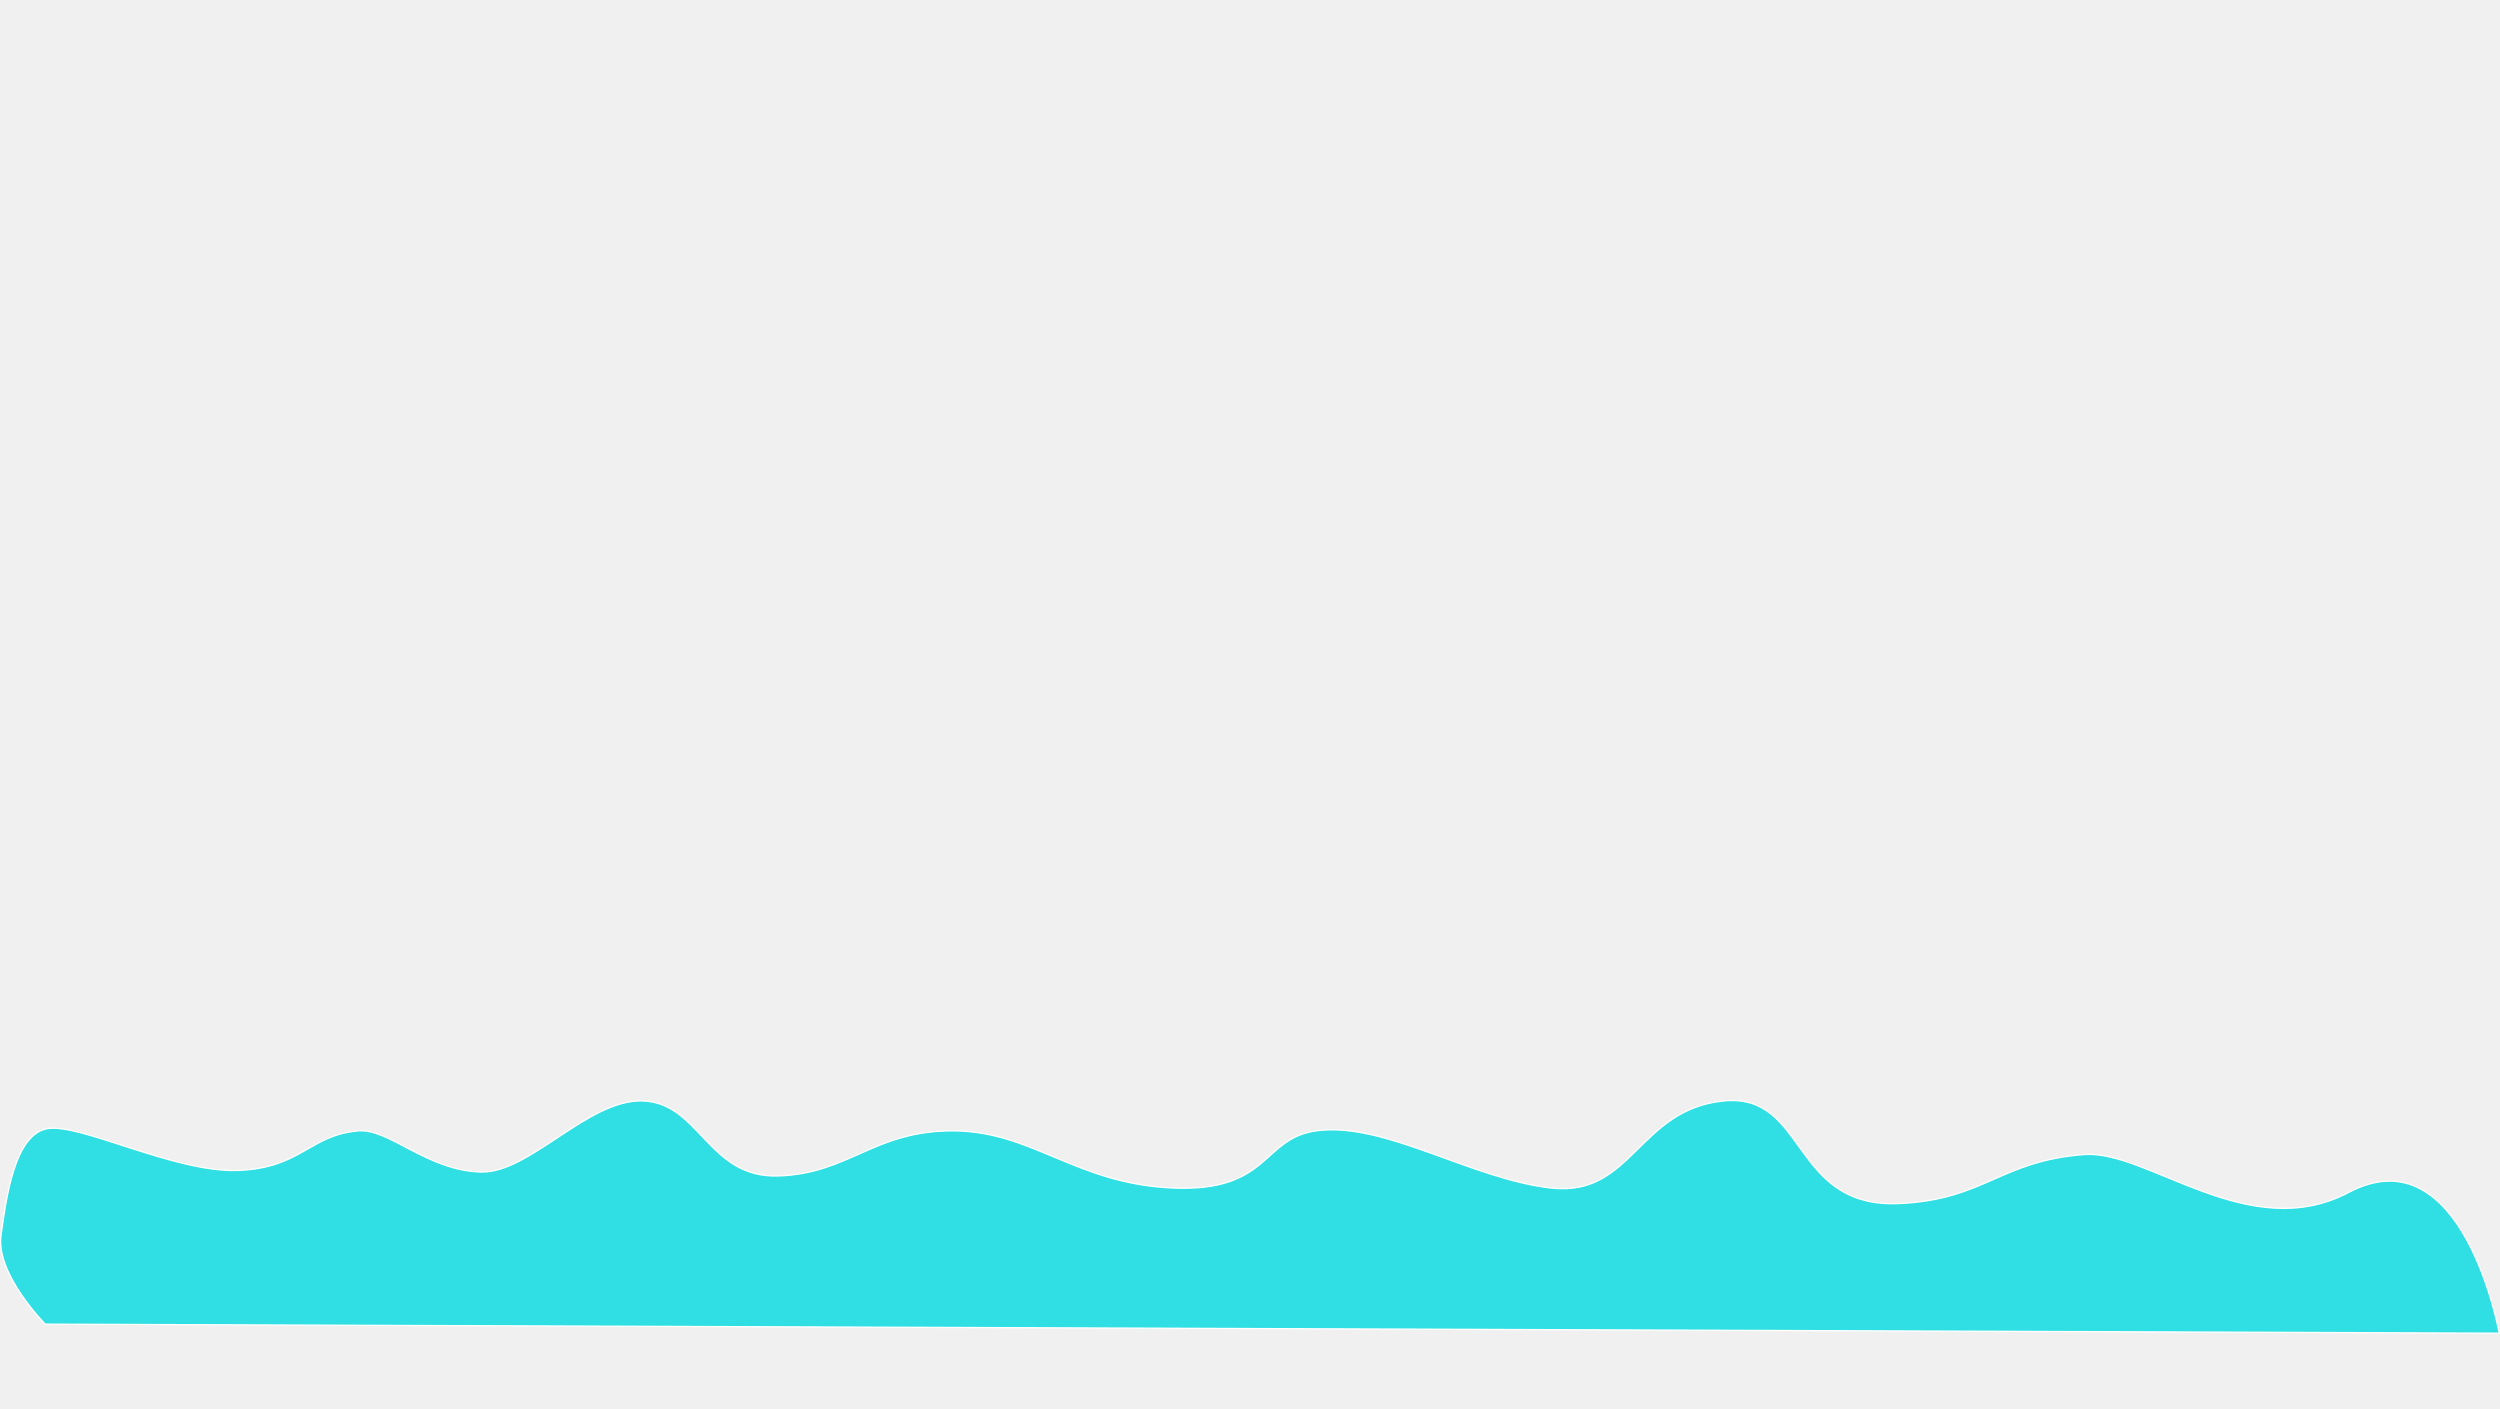
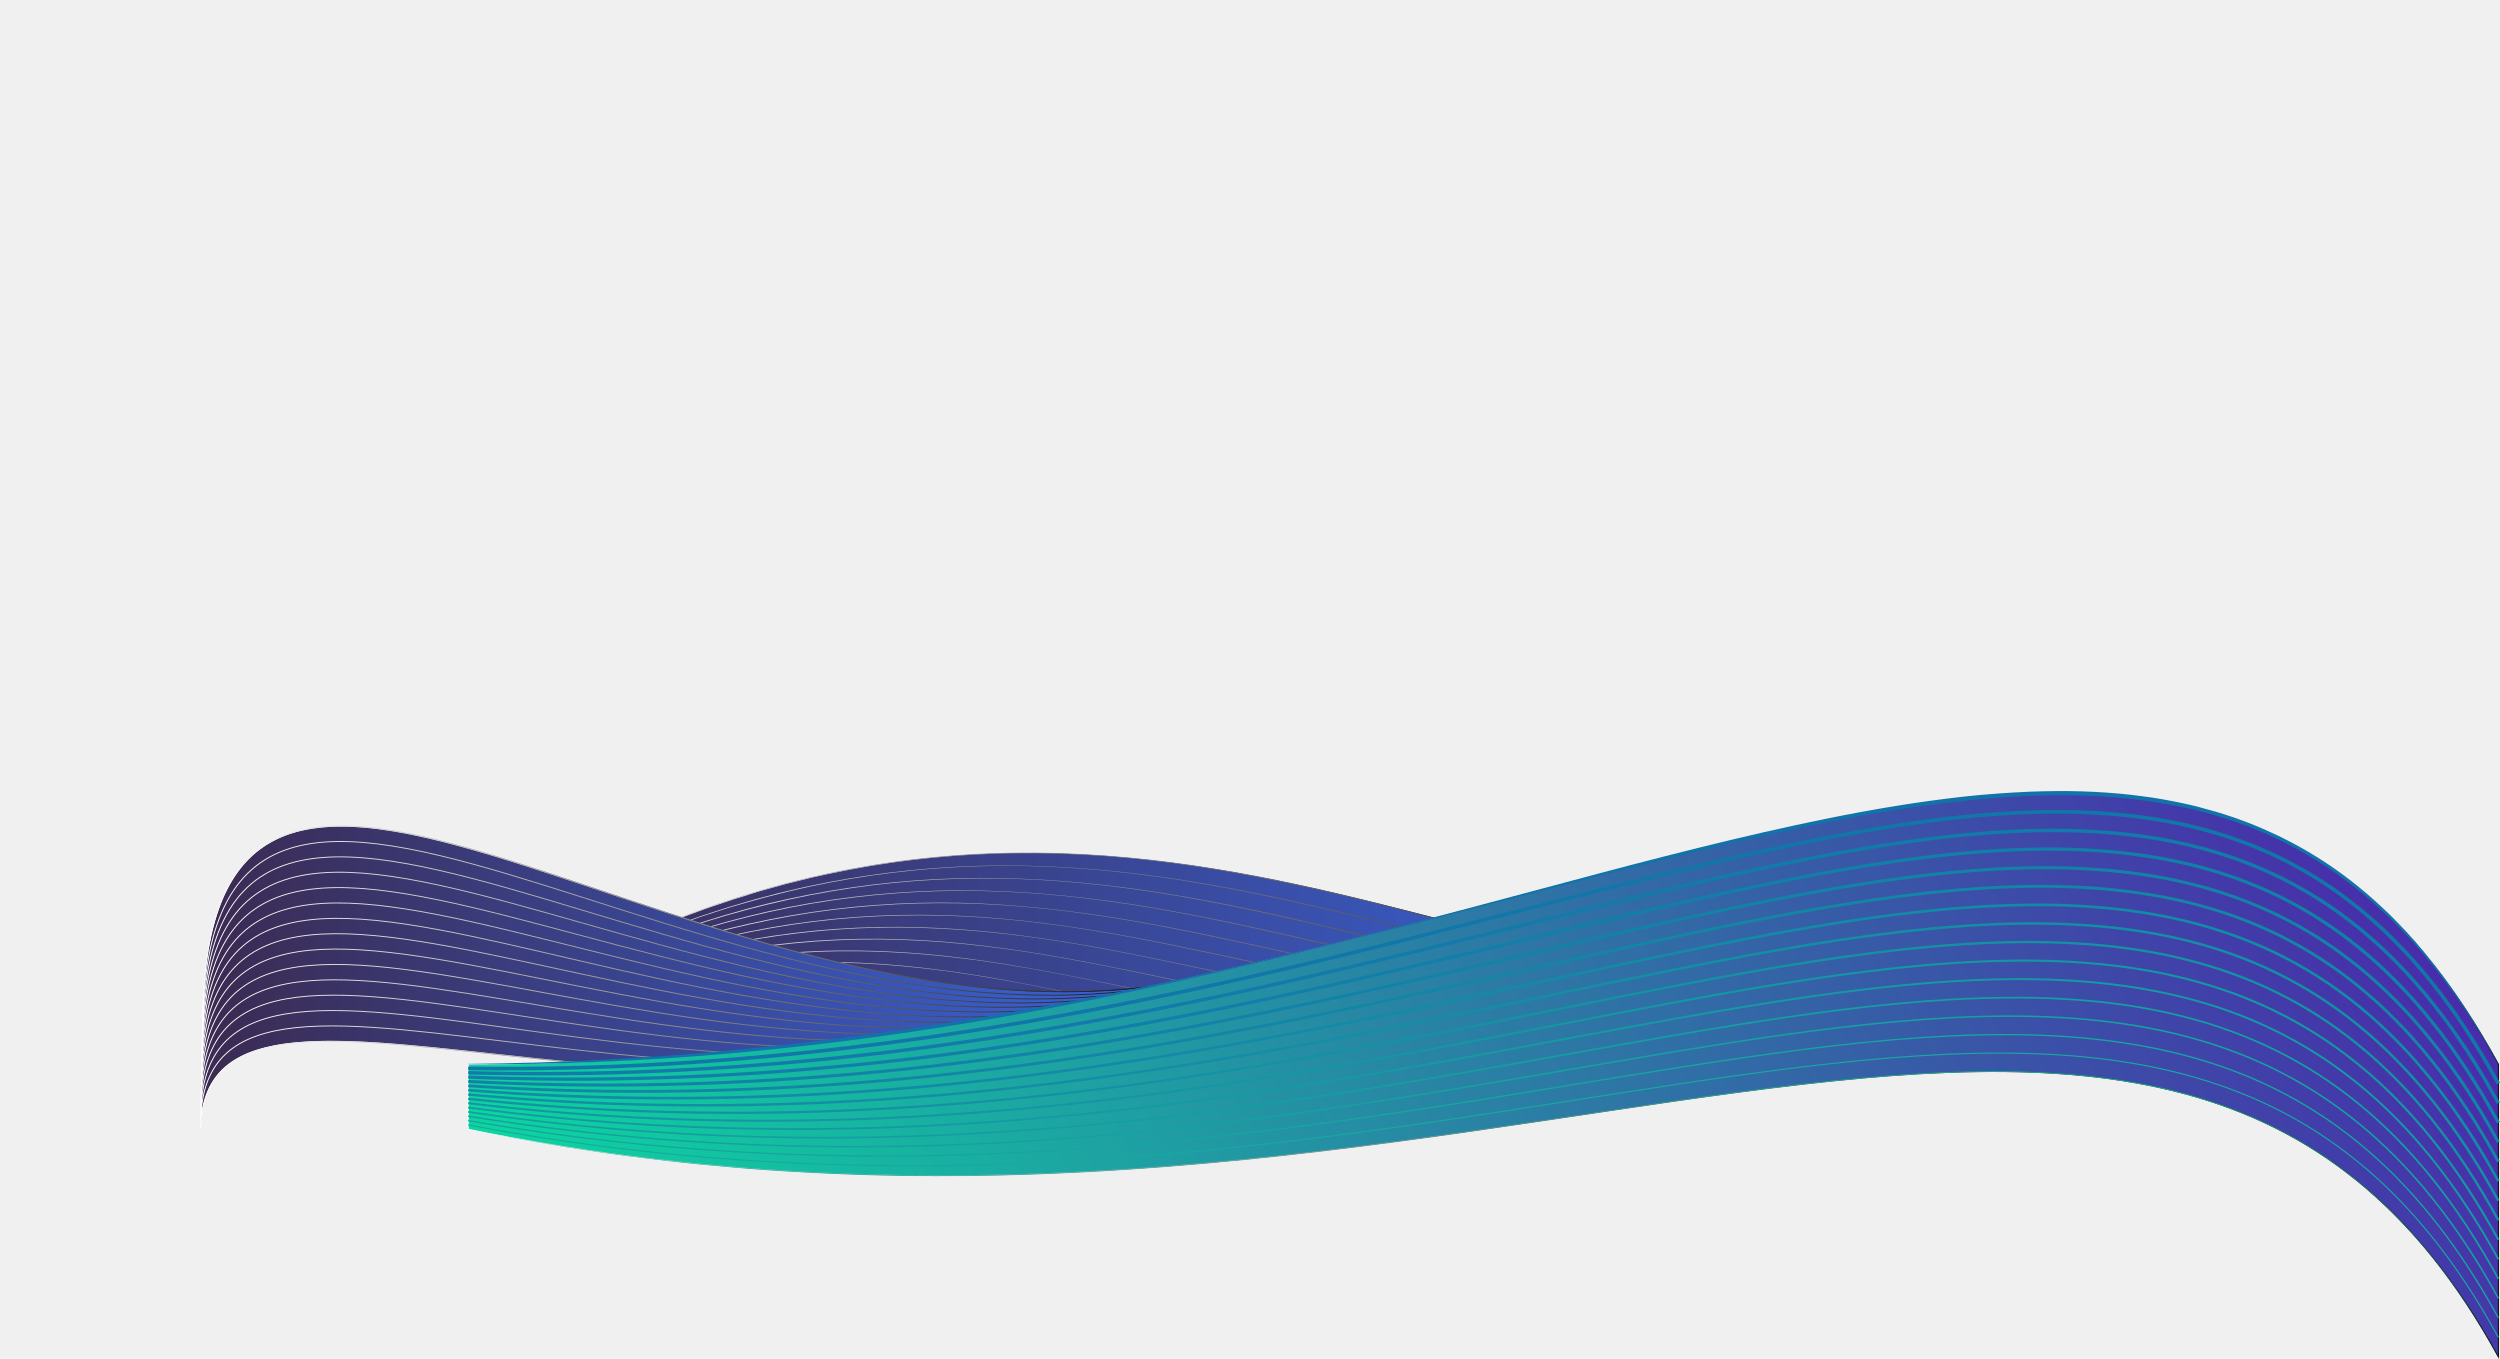
- <svg xmlns="http://www.w3.org/2000/svg" viewBox="0 0 1921.1 1082.52">
+ <svg xmlns="http://www.w3.org/2000/svg" xmlns:xlink="http://www.w3.org/1999/xlink" viewBox="0 0 2608.49 1417.81" preserveAspectRatio="none meet">
+   <defs>
+     <linearGradient id="未命名的渐变_2868" x1="531.49" y1="996.98" x2="1922.81" y2="996.98" gradientUnits="userSpaceOnUse">
+       <stop offset="0" stop-color="#3b2a51" />
+       <stop offset="1" stop-color="#376aea" />
+     </linearGradient>
+     <linearGradient id="未命名的渐变" x1="530.99" y1="996.98" x2="1923.31" y2="996.98" gradientUnits="userSpaceOnUse">
+       <stop offset="0" stop-color="#fff" />
+       <stop offset="1" />
+     </linearGradient>
+     <linearGradient id="未命名的渐变_2868-2" x1="531.49" y1="966.92" x2="1922.81" y2="966.92" xlink:href="#未命名的渐变_2868" />
+     <linearGradient id="未命名的渐变-2" x1="531.46" y1="966.9" x2="1922.83" y2="966.9" xlink:href="#未命名的渐变" />
+     <linearGradient id="未命名的渐变_2868-3" x1="531.49" y1="975.01" x2="1922.81" y2="975.01" xlink:href="#未命名的渐变_2868" />
+     <linearGradient id="未命名的渐变-3" x1="531.46" y1="974.94" x2="1922.83" y2="974.94" xlink:href="#未命名的渐变" />
+     <linearGradient id="未命名的渐变_2868-4" x1="531.49" y1="983.05" x2="1922.81" y2="983.05" xlink:href="#未命名的渐变_2868" />
+     <linearGradient id="未命名的渐变-4" x1="531.46" y1="983" x2="1922.83" y2="983" xlink:href="#未命名的渐变" />
+     <linearGradient id="未命名的渐变_2868-5" x1="531.49" y1="991.05" x2="1922.81" y2="991.05" xlink:href="#未命名的渐变_2868" />
+     <linearGradient id="未命名的渐变-5" x1="531.46" y1="990.98" x2="1922.83" y2="990.98" xlink:href="#未命名的渐变" />
+     <linearGradient id="未命名的渐变_2868-6" x1="531.49" y1="999" x2="1922.81" y2="999" xlink:href="#未命名的渐变_2868" />
+     <linearGradient id="未命名的渐变-6" x1="531.46" y1="998.89" x2="1922.83" y2="998.89" xlink:href="#未命名的渐变" />
+     <linearGradient id="未命名的渐变_2868-7" x1="531.49" y1="1006.88" x2="1922.81" y2="1006.88" xlink:href="#未命名的渐变_2868" />
+     <linearGradient id="未命名的渐变-7" x1="531.47" y1="1006.79" x2="1922.83" y2="1006.79" xlink:href="#未命名的渐变" />
+     <linearGradient id="未命名的渐变_2868-8" x1="531.49" y1="1014.7" x2="1922.81" y2="1014.7" xlink:href="#未命名的渐变_2868" />
+     <linearGradient id="未命名的渐变-8" x1="531.47" y1="1014.58" x2="1922.83" y2="1014.58" xlink:href="#未命名的渐变" />
+     <linearGradient id="未命名的渐变_2868-9" x1="531.49" y1="1022.63" x2="1922.81" y2="1022.63" xlink:href="#未命名的渐变_2868" />
+     <linearGradient id="未命名的渐变-9" x1="531.47" y1="1022.7" x2="1922.83" y2="1022.7" xlink:href="#未命名的渐变" />
+     <linearGradient id="未命名的渐变_2868-10" x1="531.49" y1="1033.3" x2="1922.81" y2="1033.3" xlink:href="#未命名的渐变_2868" />
+     <linearGradient id="未命名的渐变-10" x1="531.47" y1="1033.35" x2="1922.83" y2="1033.35" xlink:href="#未命名的渐变" />
+     <linearGradient id="未命名的渐变_2868-11" x1="531.49" y1="1042.75" x2="1922.81" y2="1042.75" xlink:href="#未命名的渐变_2868" />
+     <linearGradient id="未命名的渐变-11" x1="531.47" y1="1042.95" x2="1922.83" y2="1042.95" xlink:href="#未命名的渐变" />
+     <linearGradient id="未命名的渐变_2868-12" x1="531.49" y1="1048.51" x2="1922.81" y2="1048.51" xlink:href="#未命名的渐变_2868" />
+     <linearGradient id="未命名的渐变-12" x1="531.47" y1="1048.7" x2="1922.83" y2="1048.7" xlink:href="#未命名的渐变" />
+     <linearGradient id="未命名的渐变_2868-13" x1="531.49" y1="1054.43" x2="1922.81" y2="1054.43" xlink:href="#未命名的渐变_2868" />
+     <linearGradient id="未命名的渐变-13" x1="531.47" y1="1054.62" x2="1922.83" y2="1054.62" xlink:href="#未命名的渐变" />
+     <linearGradient id="未命名的渐变_2868-14" x1="209.27" y1="1019.79" x2="1307.68" y2="1019.79" xlink:href="#未命名的渐变_2868" />
+     <linearGradient id="未命名的渐变-14" x1="208.77" y1="1019.54" x2="1307.91" y2="1019.54" xlink:href="#未命名的渐变" />
+     <linearGradient id="未命名的渐变-15" x1="211.71" y1="958.51" x2="1307.69" y2="958.51" xlink:href="#未命名的渐变" />
+     <linearGradient id="未命名的渐变-16" x1="211.08" y1="970.88" x2="1307.83" y2="970.88" xlink:href="#未命名的渐变" />
+     <linearGradient id="未命名的渐变-17" x1="210.9" y1="983.26" x2="1307.84" y2="983.26" xlink:href="#未命名的渐变" />
+     <linearGradient id="未命名的渐变-18" x1="210.73" y1="995.64" x2="1307.84" y2="995.64" xlink:href="#未命名的渐变" />
+     <linearGradient id="未命名的渐变-19" x1="210.55" y1="1008.02" x2="1307.85" y2="1008.02" xlink:href="#未命名的渐变" />
+     <linearGradient id="未命名的渐变-20" x1="210.37" y1="1020.4" x2="1307.86" y2="1020.4" xlink:href="#未命名的渐变" />
+     <linearGradient id="未命名的渐变-21" x1="210.19" y1="1032.77" x2="1307.86" y2="1032.77" xlink:href="#未命名的渐变" />
+     <linearGradient id="未命名的渐变-22" x1="210.02" y1="1045.15" x2="1307.87" y2="1045.15" xlink:href="#未命名的渐变" />
+     <linearGradient id="未命名的渐变-23" x1="209.84" y1="1057.53" x2="1307.87" y2="1057.53" xlink:href="#未命名的渐变" />
+     <linearGradient id="未命名的渐变-24" x1="209.66" y1="1069.91" x2="1307.88" y2="1069.91" xlink:href="#未命名的渐变" />
+     <linearGradient id="未命名的渐变-25" x1="209.48" y1="1074.31" x2="1307.89" y2="1074.31" xlink:href="#未命名的渐变" />
+     <linearGradient id="未命名的渐变-26" x1="209.31" y1="1078.67" x2="1307.89" y2="1078.67" xlink:href="#未命名的渐变" />
+     <linearGradient id="未命名的渐变-27" x1="209.13" y1="1083.03" x2="1307.9" y2="1083.03" xlink:href="#未命名的渐变" />
+     <linearGradient id="未命名的渐变-28" x1="208.95" y1="1087.39" x2="1307.9" y2="1087.39" xlink:href="#未命名的渐变" />
+     <linearGradient id="未命名的渐变-29" x1="209.22" y1="1091.95" x2="1307.7" y2="1091.95" xlink:href="#未命名的渐变" />
+     <linearGradient id="未命名的渐变_2838" x1="790.01" y1="1700.48" x2="2408.4" y2="766.11" gradientUnits="userSpaceOnUse">
+       <stop offset="0" stop-color="#0bd69f" />
+       <stop offset="1" stop-color="#482caa" />
+     </linearGradient>
+     <linearGradient id="未命名的渐变-30" x1="488.02" y1="1122.44" x2="2607.32" y2="1122.44" xlink:href="#未命名的渐变" />
+   </defs>
  <g id="图层_2" data-name="图层 2">
    <g id="图层_1-2" data-name="图层 1">
-       <path d="M493.54,846c44.28,1.15,50.1,59.35,104.48,57.66S671.34,869,731.89,869c61.36,0,94.1,40.58,169.16,43.91s68.39-38.07,110.3-43.91c52.56-7.33,119.42,37.41,181.28,44S1259,852.3,1324.78,846c64.15-6.17,51.17,82.65,134.64,78.86,66-3,77.18-32.65,142.14-37.66,48.57-3.75,126.47,69.66,203.24,29.12,87.9-46.42,115.71,108.15,115.71,108.15L34.78,1017.52s-38.09-38.47-34-68.16,10.48-76.88,35.05-81.94,97.66,33.7,146.77,32,54.95-27.18,92.78-30.4c23.71-2,52.66,30.66,94.4,31.62C407,901.51,451.67,844.9,493.54,846Z" style="fill:#30dfe3;stroke:#fff;stroke-miterlimit:10" />
-       <rect x="0.5" width="1920" height="1082.52" style="fill:none" />
+       <path d="M1922.81,1005c-790.5,263.79-867.15-103.94-1391.33,72.27v-33.5c647-378.3,1089.89,78.26,1391.33-58Z" style="stroke-miterlimit:10;fill:url(#未命名的渐变_2868);stroke:url(#未命名的渐变)" />
+       <path d="M531.49,1043.76c647-378.3,1089.89,78.26,1391.33-58" style="fill:url(#未命名的渐变_2868-2)" />
+       <path d="M531.46,1043.72l19.48-11.12,9.74-5.56c3.27-1.82,6.58-3.55,9.87-5.33l19.77-10.61c6.65-3.42,13.36-6.72,20-10.09l10-5,10.15-4.77,20.33-9.48,20.58-8.94,5.14-2.23,2.57-1.12,2.6-1,10.41-4.18L702.6,960l5.21-2.09,5.26-2,21-7.78c1.75-.67,3.52-1.27,5.29-1.86l5.31-1.8,10.63-3.59c3.55-1.18,7.07-2.44,10.64-3.55l10.73-3.29,10.73-3.29,5.37-1.63,5.41-1.49,21.64-5.94,21.8-5.33,5.45-1.33,5.48-1.18,11-2.36c29.27-6.17,58.8-11.16,88.52-14.67s59.58-5.6,89.48-6.45,59.83-.45,89.71,1.13,59.68,4.39,89.35,8.2c59.36,7.6,118.14,19.19,176.36,32.91s116,29.4,174,43.89q21.76,5.45,43.61,10.51c14.58,3.31,29.18,6.54,43.84,9.45l11,2.18,11,2c7.34,1.4,14.74,2.47,22.11,3.7,14.79,2.16,29.61,4.17,44.51,5.36,7.44.75,14.9,1.06,22.36,1.52,3.73.19,7.47.22,11.2.33l5.6.14c1.87,0,3.74,0,5.6,0l11.21-.12,11.19-.55c1.86-.11,3.73-.14,5.59-.32l5.58-.51,5.58-.51,2.79-.25c.93-.09,1.85-.24,2.78-.36l11.1-1.51c1.86-.21,3.69-.6,5.52-.93l5.51-1,5.51-1c1.83-.39,3.64-.85,5.46-1.27l5.45-1.29,2.73-.64c.91-.21,1.82-.42,2.71-.7a308.22,308.22,0,0,0,42.23-15l0,.09a308.44,308.44,0,0,1-42.19,15.17c-.89.28-1.8.5-2.71.72l-2.73.66-5.45,1.32c-1.82.43-3.63.9-5.46,1.3l-5.51,1-5.51,1c-1.84.34-3.67.73-5.53.95l-11.12,1.55c-.93.12-1.85.28-2.78.37l-2.79.26-5.59.52-5.59.52c-1.86.19-3.73.22-5.6.34l-11.21.58-11.22.15c-1.87,0-3.74.08-5.61,0l-5.61-.13c-3.74-.11-7.48-.12-11.22-.3-7.47-.44-14.95-.73-22.4-1.47-14.92-1.16-29.76-3.13-44.57-5.25-7.38-1.21-14.79-2.26-22.14-3.64l-11-2-11-2.15c-29.36-5.75-58.47-12.71-87.49-19.94-58-14.51-115.75-30.28-174-43.95-29.11-6.84-58.32-13.24-87.69-18.88s-58.88-10.5-88.53-14.37c-59.29-7.74-119.18-11.37-179-9.5q-44.83,1.37-89.43,6.65c-29.69,3.57-59.19,8.61-88.43,14.84l-11,2.38-5.48,1.19-5.44,1.34-21.77,5.37-21.61,6-5.4,1.49-5.37,1.62L777,934.93l-10.72,3.27c-3.57,1.11-7.09,2.36-10.64,3.53L745,945.3l-5.31,1.79c-1.77.59-3.54,1.19-5.29,1.85l-21,7.74-5.26,1.94-5.21,2.08-10.41,4.16L682,969l-2.6,1-2.57,1.11-5.15,2.22-20.59,8.89-20.34,9.44-10.16,4.74-10,5-20.06,10L570.71,1022c-3.3,1.76-6.62,3.48-9.9,5.28l-9.77,5.51-19.54,11Z" style="fill:url(#未命名的渐变-2)" />
+       <path d="M531.49,1046.8c635.81-359.93,1045.43,88.56,1391.33-59.28" style="fill:url(#未命名的渐变_2868-3)" />
+       <path d="M531.46,1046.76c52-29.34,105.72-55.65,161.52-76.95l10.44-4c3.5-1.31,7-2.52,10.53-3.79l10.54-3.76c3.52-1.23,7-2.57,10.57-3.68l21.29-6.93c3.53-1.2,7.14-2.18,10.71-3.25l10.74-3.17c3.59-1,7.14-2.16,10.75-3.11l10.82-2.86c7.22-1.88,14.42-3.87,21.71-5.48l10.9-2.54,5.45-1.27,2.73-.63,2.74-.56,21.94-4.48a988.23,988.23,0,0,1,178-17.22q44.77-.21,89.46,3.21c29.76,2.25,59.43,5.65,89,10,59.07,8.64,117.54,21,175.6,34.83S1512.69,980,1571,992.91c29.12,6.46,58.42,12.16,87.91,16.66,14.73,2.32,29.55,4.07,44.38,5.62l11.14.95,5.57.47c1.86.14,3.72.22,5.58.34l11.16.64c3.72.18,7.45.23,11.18.35,7.45.32,14.91.16,22.36.16,1.86,0,3.73,0,5.59-.13l5.59-.21,5.59-.21,2.79-.11,2.79-.21,11.15-.83,2.79-.21c.93-.08,1.85-.2,2.78-.3l5.56-.63,5.56-.63c1.85-.2,3.71-.41,5.54-.72l11.05-1.71c3.7-.5,7.33-1.33,11-2l5.49-1.09c1.83-.37,3.67-.69,5.47-1.16,7.23-1.81,14.53-3.37,21.65-5.6,3.57-1.07,7.18-2,10.72-3.19l10.58-3.63c1.76-.62,3.54-1.18,5.28-1.85l5.2-2.06,10.4-4.13,0,.09-10.38,4.18-5.19,2.09c-1.74.68-3.52,1.25-5.27,1.87l-10.57,3.68c-3.54,1.17-7.14,2.16-10.71,3.24-7.11,2.27-14.41,3.87-21.65,5.71-1.8.49-3.64.81-5.47,1.19l-5.49,1.1c-3.66.71-7.3,1.55-11,2.06l-11.06,1.74c-1.84.32-3.69.53-5.55.74l-5.56.64-5.56.64c-.93.1-1.85.22-2.78.31l-2.79.21-11.16.86-2.79.21-2.8.11-5.59.23-5.59.23c-1.86.08-3.73.16-5.6.14-7.46,0-14.93.19-22.39-.1-3.73-.11-7.46-.15-11.19-.33l-11.18-.62c-1.86-.11-3.73-.19-5.59-.32l-5.58-.46-11.16-.92c-14.85-1.51-29.69-3.23-44.44-5.51-29.53-4.41-58.83-10.2-88-16.65-58.29-12.91-116-28.1-174.08-41.89-29-6.9-58.12-13.52-87.36-19.49s-58.6-11.29-88.11-15.68c-59-8.75-118.65-13.84-178.33-13.36A989.33,989.33,0,0,0,865,921c-29.29,5.65-58.27,12.83-87,21l-10.74,3.14c-3.57,1.07-7.17,2-10.71,3.23l-21.29,6.88c-3.56,1.1-7,2.43-10.57,3.65l-10.54,3.74c-3.51,1.26-7,2.46-10.53,3.76l-10.44,4-10.44,4-5.22,2c-1.74.66-3.45,1.42-5.17,2.13l-20.65,8.62c-3.46,1.4-6.84,3-10.24,4.49l-10.2,4.59-10.2,4.59c-3.4,1.54-6.73,3.22-10.1,4.82l-20.16,9.71-19.91,10.21-10,5.11-9.82,5.36-19.64,10.73Z" style="fill:url(#未命名的渐变-3)" />
+       <path d="M531.49,1049.85c624.64-341.55,1001,98.85,1391.33-60.57" style="fill:url(#未命名的渐变_2868-4)" />
+       <path d="M531.46,1049.81l19.7-10.52L561,1034l10-5c6.66-3.32,13.29-6.72,20-10l20.23-9.47c6.71-3.24,13.59-6.09,20.4-9.1s13.61-6,20.55-8.76l20.71-8.38,20.92-7.83c28-10.15,56.36-19.35,85.14-27.08s57.93-14,87.29-19a949.08,949.08,0,0,1,178-13.14q44.67.83,89.17,5.2c29.64,2.88,59.18,6.87,88.57,11.69,58.8,9.62,117,22.58,174.94,36.26s115.83,27.85,174.37,38.77c29.27,5.43,58.72,9.88,88.33,12.93l5.55.59c1.85.19,3.71.32,5.56.48l11.12.92,2.78.23,2.79.16,5.57.32c3.71.2,7.43.46,11.14.61,14.87.51,29.76.84,44.63.3a496.6,496.6,0,0,0,174-35.49l0,.09a482.75,482.75,0,0,1-85.37,26l-5.47,1.16c-1.83.35-3.67.64-5.5,1l-11,1.89c-1.83.34-3.68.59-5.52.83l-5.54.74c-3.69.47-7.38,1-11.08,1.43l-11.12,1.09-5.56.55-5.58.36-11.15.71c-3.72.23-7.44.26-11.17.41-14.89.57-29.8.28-44.69-.19-3.72-.14-7.44-.39-11.16-.58l-5.58-.31-2.79-.15-2.78-.22-11.14-.89c-1.86-.16-3.71-.28-5.57-.46l-5.56-.57c-29.65-3-59.12-7.5-88.41-12.92-58.58-10.95-116.44-25.19-174.41-38.85s-116.06-26.87-174.82-36.61-118.1-16.16-177.66-17a950.06,950.06,0,0,0-177.84,13.51c-29.34,5-58.42,11.52-87.19,19.11S722,966.07,694,976.16l-20.93,7.78-20.71,8.33c-6.94,2.69-13.72,5.78-20.56,8.71s-13.7,5.83-20.41,9.05l-20.25,9.41c-6.71,3.21-13.35,6.58-20,9.87l-10,5-9.88,5.2-19.75,10.42Z" style="fill:url(#未命名的渐变-4)" />
+       <path d="M531.49,1052.9C1145,729.72,1488,1162,1922.81,991" style="fill:url(#未命名的渐变_2868-5)" />
+       <path d="M531.46,1052.85l19.82-10.2c3.31-1.69,6.59-3.43,9.93-5.07l10-4.85,10-4.85c3.35-1.6,6.67-3.28,10.08-4.77l20.33-9.16c1.7-.75,3.38-1.55,5.09-2.27l5.14-2.16,10.28-4.31,10.28-4.31c3.45-1.39,6.92-2.7,10.38-4.06l10.39-4c3.47-1.33,6.91-2.74,10.43-4l21-7.52c28.13-9.64,56.64-18.15,85.49-25.35a884.08,884.08,0,0,1,87.5-17.18,948.91,948.91,0,0,1,177.9-8.89q44.55,1.9,88.87,7.23c29.52,3.5,58.91,8,88.17,13.3,58.53,10.5,116.5,23.84,174.44,37.06s116,26.1,174.85,34.69c29.4,4.27,59,7.39,88.64,9l5.56.32,5.57.18,11.13.36,2.78.09,2.78,0,5.57,0,11.14.06,11.14-.24c3.71-.11,7.43-.09,11.13-.33l11.13-.57,5.56-.29,5.55-.46a605.68,605.68,0,0,0,88.05-13.2A597.23,597.23,0,0,0,1922.8,991l0,.09a590.12,590.12,0,0,1-85.07,26.52,606.3,606.3,0,0,1-88.11,13.44l-5.56.47-5.57.31-11.14.6c-3.71.25-7.43.24-11.15.36l-11.15.27-11.15,0-5.58,0h-2.79l-2.79-.08-11.15-.33-5.57-.17-5.57-.3c-29.71-1.48-59.31-4.68-88.73-8.94-58.86-8.62-117-21.58-174.91-34.76S1281,961.59,1222.52,951s-117.54-18.39-177-20.69a949.89,949.89,0,0,0-177.78,9.26C809,948.16,751.15,962.84,694.91,982l-21,7.47c-3.52,1.2-7,2.6-10.43,3.93l-10.39,4c-3.46,1.35-6.94,2.66-10.39,4l-10.28,4.29L622.13,1010l-5.14,2.14c-1.71.71-3.4,1.51-5.09,2.25l-20.35,9.1c-3.41,1.47-6.74,3.13-10.1,4.72L571.4,1033l-10.06,4.8c-3.34,1.62-6.63,3.35-10,5l-19.87,10.1Z" style="fill:url(#未命名的渐变-5)" />
+       <path d="M531.49,1055.94c602.32-304.81,912.05,119.45,1391.33-63.17" style="fill:url(#未命名的渐变_2868-6)" />
+       <path d="M531.46,1055.9l20-9.86c3.34-1.62,6.63-3.34,10-4.88l10.09-4.68,10.1-4.68,5-2.34,5.1-2.22,20.43-8.84c27.41-11.38,55.22-21.81,83.43-31a914.17,914.17,0,0,1,351.32-43.29c29.61,2,59.14,5.16,88.53,9.26s58.65,9.15,87.79,14.77c58.29,11.21,116.11,24.69,174.13,37.11,29,6.2,58.1,12.08,87.32,17.2,3.65.67,7.31,1.28,11,1.87l11,1.81c7.32,1.17,14.66,2.23,22,3.35s14.69,2,22.05,2.93l11,1.29c3.68.44,7.36.87,11.06,1.21,59,6.06,118.63,7,177.58.17a724.59,724.59,0,0,0,172.42-42.29l0,.09a738.86,738.86,0,0,1-84.84,26.84,704.75,704.75,0,0,1-87.53,16.08,741.84,741.84,0,0,1-88.88,5,889.86,889.86,0,0,1-88.89-4.9c-3.7-.34-7.38-.77-11.07-1.21l-11.06-1.3c-7.36-.92-14.71-2-22.07-2.94s-14.68-2.18-22-3.36l-11-1.82c-3.66-.6-7.32-1.21-11-1.88-29.24-5.13-58.33-11-87.35-17.24s-58-12.75-86.94-19.15-58-12.64-87.1-18.31c-58.23-11.32-117-20.41-176.24-24.19a936.63,936.63,0,0,0-177.65,4.85c-29.44,3.66-58.67,8.87-87.61,15.33s-57.6,14.25-85.82,23.38-56,19.54-83.44,30.86-54.29,24-80.87,37.13Z" style="fill:url(#未命名的渐变-6)" />
+       <path d="M531.49,1059c591.15-286.44,867.59,129.75,1391.33-64.47" style="fill:url(#未命名的渐变_2868-7)" />
+       <path d="M531.47,1058.94c26.69-12.86,53.74-25,81.24-36,27.57-10.87,55.54-20.73,83.9-29.35l10.66-3.16c3.56-1,7.09-2.16,10.68-3.07l21.48-5.74L761,976.41l2.7-.64,2.72-.57L771.9,974l10.88-2.29a872.59,872.59,0,0,1,87.92-13.06q44.25-4.3,88.78-4.15c29.64.07,59.26,1.57,88.77,4.25s58.92,6.49,88.17,11.17,58.39,10.14,87.43,16c58.09,11.73,115.85,25,174,36.28,29.08,5.63,58.27,10.73,87.6,14.86s58.81,7.22,88.37,9c59.11,3.53,118.61,1.54,177.2-7.24s116.12-24.06,171.76-44.4l0,.09c-27.78,10.3-56,19.39-84.68,26.95a825.81,825.81,0,0,1-87,18.07,812.21,812.21,0,0,1-88.48,8.47,880.67,880.67,0,0,1-88.89-1c-29.59-1.78-59.09-4.86-88.44-9s-58.55-9.26-87.64-14.9c-58.19-11.26-115.9-24.8-174-36.64-29-5.92-58.14-11.45-87.39-16.16s-58.64-8.59-88.15-11.18c-59-5.28-118.49-5.61-177.44.28-29.47,2.9-58.78,7.38-87.82,13.15l-10.87,2.26L766.64,976l-2.72.57-2.7.64-21.61,5.11L718.13,988c-3.59.9-7.12,2-10.68,3L696.8,994.2c-28.35,8.56-56.33,18.36-83.91,29.17q-41.26,16.49-81.38,35.67Z" style="fill:url(#未命名的渐变-7)" />
+       <path d="M531.49,1062c580-268.06,823.13,140,1391.33-65.77" style="fill:url(#未命名的渐变_2868-8)" />
+       <path d="M531.47,1062c26.88-12.36,54.11-24,81.8-34.46l20.86-7.6c7-2.47,14-4.74,21-7.12s14.1-4.48,21.17-6.69c3.54-1.08,7.07-2.19,10.62-3.24l10.69-3c28.5-8,57.37-14.66,86.52-19.84a837.87,837.87,0,0,1,88.1-10.85,884.48,884.48,0,0,1,88.74-1.7c29.59.89,59.12,3.19,88.51,6.59s58.67,7.83,87.81,13,58.16,11,87.13,17,57.91,12.19,86.9,18.09,58,11.49,87.22,16.41,58.47,9.08,87.89,12.09,59,4.89,88.53,5.39a926.71,926.71,0,0,0,176.63-13.76l10.91-2,5.45-1c1.82-.33,3.64-.67,5.44-1.07l21.71-4.58,21.58-5.14c3.61-.81,7.16-1.84,10.74-2.76l10.72-2.84q42.81-11.68,84.64-26.64l0,.09c-55.64,20.09-112.77,36.43-171.1,46.66q-43.71,7.78-88,11.35c-29.51,2.37-59.14,3.18-88.73,2.67s-59.17-2.41-88.61-5.43-58.76-7.22-87.95-12.13c-58.39-9.79-116.17-22.73-174.08-34.86s-116-23.51-174.87-30.1c-29.39-3.33-58.92-5.57-88.49-6.39a873.41,873.41,0,0,0-263.16,32.48l-10.69,3c-3.55,1-7.08,2.15-10.61,3.22-7.06,2.19-14.18,4.21-21.17,6.64s-14,4.62-21,7.08L613.44,1028q-41.53,15.63-81.93,34.07Z" style="fill:url(#未命名的渐变-8)" />
+       <path d="M531.49,1065.08c568.83-249.69,778.67,150.34,1391.33-67.07" style="fill:url(#未命名的渐变_2868-9)" />
+       <path d="M531.47,1065c27.08-11.84,54.51-22.9,82.37-32.78s56.18-18.49,84.81-25.83a886.45,886.45,0,0,1,86.88-17.69,823.4,823.4,0,0,1,88.25-8.46c29.54-1.26,59.14-.95,88.65.74s58.93,4.85,88.21,8.93,58.41,9.1,87.44,14.64,58,11.55,86.91,17.55,57.89,11.94,86.94,17.36,58.19,10.33,87.46,14.36c58.52,8.13,117.65,12.17,176.73,10.82a1015.62,1015.62,0,0,0,175.94-19.47q43.46-8.65,86.2-20.55T1922.8,998l0,.09c-27.87,9.83-56,19-84.43,27.07s-57.21,14.94-86.19,20.78-58.2,10.54-87.59,13.82-58.92,5.26-88.48,5.92c-59.13,1.33-118.32-2.74-176.87-10.89s-116.55-20-174.39-32.09-115.72-24.36-174.3-32.35c-29.27-4-58.69-7.08-88.19-8.73s-59.08-1.87-88.59-.56a868.22,868.22,0,0,0-175,26.06c-57.33,14.39-113.06,34.64-167.31,58Z" style="fill:url(#未命名的渐变-9)" />
+       <path d="M531.49,1068.13c557.67-231.32,734.21,160.64,1391.33-68.37" style="fill:url(#未命名的渐变_2868-10)" />
+       <path d="M531.47,1068.08c54.53-22.61,110.63-41.76,168.24-54.94a861.4,861.4,0,0,1,87.22-15.45,787.51,787.51,0,0,1,88.38-5.92c59.1-.73,118.12,5,176.37,14.58s116,22.11,173.9,33.75c28.95,5.8,58,11.31,87.09,16.09s58.38,8.84,87.74,11.88a1093.9,1093.9,0,0,0,176.83,4.14l22.08-1.52,22-2,22-2.46c3.67-.38,7.32-.93,11-1.4l11-1.47c29.23-4.1,58.29-9.33,87.16-15.49s57.46-13.57,85.87-21.57l21.25-6.21c3.55-1,7.06-2.17,10.58-3.25l10.56-3.31,10.57-3.31c3.51-1.13,7-2.33,10.5-3.5l21-7,0,.09-21,7.14c-3.5,1.18-7,2.4-10.49,3.55l-10.55,3.36-10.55,3.36c-3.52,1.1-7,2.29-10.57,3.3l-21.24,6.28c-28.4,8.07-57,15.51-85.86,21.8-57.72,12.48-116.32,21.26-175.32,24.59a1094.85,1094.85,0,0,1-177-4.2c-58.78-6-117-16.59-174.84-28.34l-86.76-17.85c-28.93-5.88-57.94-11.42-87.09-16.06-58.26-9.46-117.26-15-176.3-14.19-3.69,0-7.38.16-11.06.26l-11.06.34c-7.37.34-14.73.79-22.1,1.2-7.35.61-14.71,1.15-22.06,1.83s-14.68,1.48-22,2.39a860.62,860.62,0,0,0-87.17,15.26c-28.79,6.52-57.22,14.56-85.27,23.75s-55.75,19.45-83.08,30.61Z" style="fill:url(#未命名的渐变-10)" />
+       <path d="M531.49,1071.17c546.5-212.95,689.75,170.93,1391.33-69.67" style="fill:url(#未命名的渐变_2868-11)" />
+       <path d="M531.47,1071.13C559,1060.43,586.8,1050.57,615,1042s56.84-16,85.76-21.85a821.52,821.52,0,0,1,87.54-13,795.86,795.86,0,0,1,88.44-3.25c29.52.47,59,2.73,88.29,6.11,14.66,1.64,29.27,3.74,43.86,5.92s29.13,4.72,43.63,7.4c58.05,10.61,115.64,23.58,173.62,34.46,29,5.42,58.09,10.32,87.32,14.31s58.57,7.07,88,9a1117.23,1117.23,0,0,0,176.74-2.31c29.37-2.72,58.62-6.6,87.72-11.34l10.91-1.83c3.64-.61,7.28-1.19,10.89-1.91l21.74-4.1c7.23-1.44,14.44-3,21.66-4.51s14.41-3.15,21.59-4.81c14.4-3.2,28.67-6.91,43-10.5,7.13-1.87,14.24-3.85,21.36-5.77l10.67-2.91,10.62-3.1,21.23-6.22,21.13-6.57,10.56-3.3,10.5-3.47,21-6.94,0,.09-21,7-10.49,3.52-10.54,3.35-21.1,6.67-21.22,6.29-10.61,3.13-10.67,2.93c-7.12,1.94-14.22,3.94-21.35,5.83-14.3,3.62-28.57,7.38-43,10.61-7.18,1.68-14.36,3.4-21.59,4.87s-14.43,3.11-21.66,4.57l-21.74,4.16c-3.62.73-7.26,1.31-10.9,1.94l-10.91,1.86q-43.67,7.25-87.79,11.37a1118.17,1118.17,0,0,1-176.89,2.25c-58.93-3.81-117.4-12.69-175.36-23.68-29-5.48-57.87-11.51-86.77-17.49s-57.79-11.94-86.82-17.14c-14.51-2.65-29.07-5-43.64-7.3s-29.2-4.21-43.86-5.82c-29.3-3.31-58.75-5.51-88.24-5.92a819.72,819.72,0,0,0-175.83,16.21c-57.84,11.66-114.35,29.29-169.43,50.39Z" style="fill:url(#未命名的渐变-11)" />
+       <path d="M531.49,1074.22c535.34-194.57,645.29,181.23,1391.33-71" style="fill:url(#未命名的渐变_2868-12)" />
+       <path d="M531.47,1074.17c27.71-10.07,55.75-19.27,84.18-27.14s57.19-14.5,86.25-19.59a802.66,802.66,0,0,1,87.82-10.51,756.15,756.15,0,0,1,88.45-.38c3.68.2,7.37.36,11,.6l11,.81,5.52.41,5.51.51,11,1c3.67.36,7.33.81,11,1.21s7.33.78,11,1.29c7.31,1,14.63,1.85,21.92,3,14.6,2.05,29.14,4.53,43.67,7.05s29,5.34,43.46,8.25c28.92,5.78,57.76,11.9,86.65,17.78s57.83,11.55,86.91,16.41,58.28,9,87.59,12.06,58.75,5,88.21,5.88,59,.55,88.39-.86,58.82-4,88.08-7.54,58.41-8,87.39-13.4c3.63-.62,7.24-1.34,10.86-2.06l10.84-2.14,10.84-2.14,10.8-2.34c7.2-1.58,14.41-3.08,21.59-4.74l21.52-5.08c28.63-7,57.15-14.51,85.42-22.89l10.61-3.1,5.31-1.55,5.28-1.63,21.13-6.53c7.06-2.13,14-4.46,21.06-6.75l21-6.87,0,.09c-28,9.34-56,18.57-84.3,26.8-28.25,8.45-56.76,16-85.38,23.12l-21.51,5.14c-7.18,1.68-14.4,3.19-21.59,4.79l-10.8,2.37-10.85,2.17-10.85,2.17c-3.61.72-7.23,1.46-10.86,2.09l-21.77,3.92c-7.27,1.23-14.56,2.33-21.84,3.5s-14.59,2.15-21.89,3.18l-11,1.52c-3.66.47-7.32.88-11,1.32-29.28,3.53-58.68,6.14-88.15,7.51s-59,1.69-88.46.83-58.93-2.88-88.26-6-58.53-7.34-87.6-12.28-58-10.61-86.89-16.56-57.71-12.12-86.65-17.79c-14.46-2.88-29-5.56-43.46-8.15s-29.07-4.93-43.67-7c-7.29-1.1-14.61-2-21.91-2.92-3.65-.5-7.32-.85-11-1.27s-7.32-.83-11-1.19l-11-1-5.5-.5-5.51-.39-11-.79c-3.68-.24-7.36-.39-11-.58A791.51,791.51,0,0,0,702,1028.12c-58.11,10.05-115,26.3-170.51,46.14Z" style="fill:url(#未命名的渐变-12)" />
+       <path d="M531.49,1077.26c524.18-176.2,600.82,191.53,1391.33-72.27" style="fill:url(#未命名的渐变_2868-13)" />
+       <path d="M531.47,1077.22c27.93-9.4,56.19-17.9,84.8-25s57.54-13,86.72-17.21a753,753,0,0,1,88.07-7.75c7.37-.16,14.74-.41,22.11-.3,3.69,0,7.37,0,11.06.06l11.05.3,5.53.15,5.52.26,11,.55c3.68.2,7.35.51,11,.76s7.36.48,11,.85c58.8,5,116.8,16.39,174.43,28.61s115.34,24.57,173.72,32.81c29.17,4.14,58.48,7.38,87.88,9.36s58.86,2.9,88.32,2.7,58.92-1.49,88.28-3.9,58.65-5.8,87.8-10,58.17-9.47,87.06-15.23l21.64-4.46,21.57-4.81c7.2-1.55,14.36-3.32,21.52-5s14.34-3.4,21.47-5.23c57.13-14.47,113.68-31.24,169.66-49.7l0,.09c-55.88,18.77-112.39,35.69-169.51,50.3-57.15,14.45-114.93,26.62-173.3,35-29.18,4.22-58.48,7.62-87.87,10s-58.87,3.65-88.35,3.87a1158,1158,0,0,1-176.29-12.43c-29.18-4.22-58.22-9.32-87.13-15.06s-57.73-11.92-86.59-17.92c-57.66-12.09-115.66-23.35-174.42-28.22a774.09,774.09,0,0,0-176.29,5c-58.35,8.36-115.64,23.14-171.58,41.64Z" style="fill:url(#未命名的渐变-13)" />
+       <path d="M211.76,1055.53c9.85-483.78,576.82,111.76,1095.92-49.19C779.44,1281.2,214.17,937.05,209.27,1177.6Z" style="stroke-miterlimit:10;fill:url(#未命名的渐变_2868-14);stroke:url(#未命名的渐变-14)" />
+       <path d="M1307.69,1006.39q-18.71,5.79-37.73,10.48c-12.69,3.1-25.48,5.75-38.33,8s-25.79,4.12-38.76,5.64c-6.48.79-13,1.37-19.49,2s-13,1-19.54,1.39a774.56,774.56,0,0,1-78.32.52c-26.1-1.16-52.13-3.56-78-7-51.8-6.82-103-17.6-153.53-30.75-25.27-6.58-50.39-13.71-75.4-21.19S718.68,960.1,693.87,952c-49.64-16.21-99-33.32-148.69-49.26-24.86-7.94-49.84-15.53-75.08-22.16S419.34,868.28,393.46,865a300.54,300.54,0,0,0-39-2.51c-6.51,0-13,.31-19.5,1a158.87,158.87,0,0,0-19.27,3A136.13,136.13,0,0,0,297,872.12a111.42,111.42,0,0,0-17.48,8.58,103.09,103.09,0,0,0-15.66,11.57,115.63,115.63,0,0,0-13.28,14.26,143.38,143.38,0,0,0-19.23,33.86,227.52,227.52,0,0,0-11.3,37.39c-5.43,25.53-7.62,51.66-8.27,77.74h-.1c.53-26.08,2.52-52.24,7.89-77.84a228.07,228.07,0,0,1,11.22-37.52A144,144,0,0,1,250,906.1a116.39,116.39,0,0,1,13.33-14.4A103.9,103.9,0,0,1,279.11,880a112.29,112.29,0,0,1,17.59-8.7,137.06,137.06,0,0,1,18.79-5.68,155.92,155.92,0,0,1,19.38-3.1c6.51-.69,13.05-1,19.59-1A301.51,301.51,0,0,1,393.58,864c25.94,3.3,51.5,9,76.76,15.6s50.25,14.25,75.12,22.21,49.61,16.3,74.34,24.67,49.45,16.76,74.24,24.94c49.59,16.31,99.45,31.91,150,44.9S945.82,1020,997.6,1026.72s104.08,9.48,156.2,6.53a649.68,649.68,0,0,0,153.86-27Z" style="fill:url(#未命名的渐变-15)" />
+       <path d="M1307.68,1006.34c-519.76,169.08-1086.6-408.5-1096.1,57.91" style="fill:none;stroke-miterlimit:10;stroke:url(#未命名的渐变-16)" />
+       <path d="M1307.68,1006.34C787.27,1183.56,220.54,623.93,211.4,1073" style="fill:none;stroke-miterlimit:10;stroke:url(#未命名的渐变-17)" />
+       <path d="M1307.68,1006.34C786.62,1191.7,220,650,211.22,1081.69" style="fill:none;stroke-miterlimit:10;stroke:url(#未命名的渐变-18)" />
+       <path d="M1307.68,1006.34C786,1199.83,219.48,676.12,211,1090.41" style="fill:none;stroke-miterlimit:10;stroke:url(#未命名的渐变-19)" />
+       <path d="M1307.68,1006.34C785.31,1208,218.95,702.21,210.87,1099.13" style="fill:none;stroke-miterlimit:10;stroke:url(#未命名的渐变-20)" />
+       <path d="M1307.68,1006.34c-523,209.77-1089.26-278-1097,101.51" style="fill:none;stroke-miterlimit:10;stroke:url(#未命名的渐变-21)" />
+       <path d="M1307.68,1006.34C784,1224.24,217.89,754.4,210.52,1116.57" style="fill:none;stroke-miterlimit:10;stroke:url(#未命名的渐变-22)" />
+       <path d="M1307.68,1006.34c-524.32,226-1090.32-225.85-1097.34,118.95" style="fill:none;stroke-miterlimit:10;stroke:url(#未命名的渐变-23)" />
+       <path d="M1307.68,1006.34C782.7,1240.52,216.82,806.59,210.16,1134" style="fill:none;stroke-miterlimit:10;stroke:url(#未命名的渐变-24)" />
+       <path d="M1307.68,1006.34C782.05,1248.65,216.29,832.68,210,1142.73" style="fill:none;stroke-miterlimit:10;stroke:url(#未命名的渐变-25)" />
+       <path d="M1307.68,1006.34C781.4,1256.79,215.76,858.77,209.81,1151.45" style="fill:none;stroke-miterlimit:10;stroke:url(#未命名的渐变-26)" />
+       <path d="M1307.68,1006.34c-526.93,258.59-1092.45-121.48-1098,153.83" style="fill:none;stroke-miterlimit:10;stroke:url(#未命名的渐变-27)" />
+       <path d="M1307.68,1006.34C780.09,1273.06,214.7,911,209.45,1168.89" style="fill:none;stroke-miterlimit:10;stroke:url(#未命名的渐变-28)" />
+       <path d="M1307.7,1006.38c-86.26,45.29-179.75,76.48-275.58,93.85a1185.61,1185.61,0,0,1-145,17c-12.15.73-24.32,1.2-36.49,1.62s-24.34.66-36.51.76c-24.35.23-48.7-.18-73-1-48.67-1.72-97.26-5.3-145.73-10s-96.84-10.37-145.29-15.16c-24.22-2.37-48.48-4.47-72.78-5.68-12.15-.61-24.32-.95-36.48-.87a363.5,363.5,0,0,0-36.41,1.92,186.9,186.9,0,0,0-35.7,7.06c-11.56,3.63-22.75,8.89-32.14,16.63a68.68,68.68,0,0,0-12.34,13.3,72.35,72.35,0,0,0-8.5,16c-4.34,11.38-6,23.6-6.37,35.74h-.1c.27-12.15,1.88-24.4,6.17-35.85a72.72,72.72,0,0,1,8.45-16.18,68.29,68.29,0,0,1,12.37-13.44c9.43-7.82,20.67-13.14,32.27-16.83a187.54,187.54,0,0,1,35.81-7.2,364.25,364.25,0,0,1,36.49-2c12.18-.11,24.37.18,36.53.76,24.34,1.12,48.6,3.3,72.83,5.66,48.46,4.82,96.81,10.57,145.28,15.23s97,8.54,145.66,10.37c24.33.89,48.67,1.35,73,1.17s48.68-.89,73-2.37a1188.64,1188.64,0,0,0,144.91-17.4q35.9-6.63,71.28-15.71c5.9-1.47,11.77-3.1,17.65-4.66s11.73-3.25,17.55-5c11.68-3.4,23.27-7.12,34.82-11s23-8,34.38-12.27l8.51-3.29q4.26-1.63,8.49-3.36l8.46-3.42,8.41-3.54c22.43-9.45,44.46-19.83,66.12-31Z" style="fill:url(#未命名的渐变-29)" />
+       <path d="M2606.82,1415.86c-348-636-1059.15-21.51-2118.3-237.57v-68c1111,0,1770.27-636,2118.3,0Z" style="stroke-miterlimit:10;fill:url(#未命名的渐变_2838);stroke:url(#未命名的渐变-30)" />
+       <path d="M488.52,1110q141.2-1.15,281.85-14.73c93.68-8.89,186.9-22.17,279.6-38.27q69.54-12.06,138.67-26.4,34.56-7.16,69-14.8t68.79-15.88c91.61-21.67,182.56-46,273.5-70.33,45.47-12.16,90.93-24.38,136.56-36s91.38-22.79,137.42-32.72,92.36-18.74,139.06-25.19c11.67-1.64,23.37-3.06,35.09-4.38s23.46-2.39,35.22-3.24,23.54-1.55,35.32-2.05l8.84-.27,4.42-.14,4.42-.06,8.85-.13,8.85,0,4.43,0,4.42.09,8.85.19,8.85.35,4.42.18,4.42.26,8.84.53,8.83.71,4.41.36,4.41.45c2.94.31,5.88.58,8.81.91,11.73,1.38,23.43,3,35.05,5.12,2.91.49,5.8,1.11,8.7,1.66s5.8,1.13,8.68,1.8l8.65,1.92,8.6,2.14c11.44,3,22.81,6.21,34,10.06l4.2,1.41,4.16,1.52c2.77,1,5.55,2,8.31,3.07,5.48,2.2,11,4.32,16.4,6.73s10.77,4.85,16.13,7.34l7.92,4c1.32.67,2.65,1.31,4,2l3.9,2.1c10.45,5.52,20.57,11.63,30.5,18l7.39,4.88,7.26,5.08,3.62,2.55,3.55,2.65c2.36,1.78,4.73,3.53,7.07,5.33,4.6,3.7,9.29,7.28,13.76,11.15,2.25,1.91,4.53,3.78,6.74,5.73l6.6,5.9c2.22,1.94,4.34,4,6.49,6s4.31,4,6.41,6.1c4.15,4.19,8.41,8.27,12.42,12.6l6.08,6.42,5.92,6.57,3,3.28L2523,986l5.75,6.72a627.66,627.66,0,0,1,42.09,56.76c13,19.65,25,39.92,36.17,60.65l-.35.19c-22.9-41.09-49-80.48-79.45-116.3l-5.78-6.65-2.9-3.32-3-3.25-6-6.49-6.11-6.34c-4-4.27-8.3-8.3-12.47-12.43-2.1-2-4.29-4-6.43-6s-4.28-4-6.51-5.93l-6.61-5.81c-2.21-1.93-4.5-3.76-6.75-5.64-4.47-3.81-9.16-7.32-13.76-11-2.34-1.77-4.72-3.49-7.07-5.23l-3.54-2.61-3.61-2.51-7.23-5-7.36-4.81c-9.89-6.3-20-12.31-30.35-17.73l-3.88-2.07c-1.3-.68-2.62-1.31-3.93-2l-7.88-3.89c-5.33-2.44-10.62-5-16-7.2s-10.85-4.44-16.29-6.59c-2.74-1-5.51-2-8.26-3l-4.14-1.48-4.17-1.38c-11.1-3.77-22.39-6.94-33.75-9.81l-8.54-2.08L2276.3,842c-2.86-.65-5.74-1.19-8.62-1.74s-5.75-1.14-8.64-1.62c-11.55-2-23.16-3.66-34.81-5-2.91-.33-5.83-.59-8.75-.89l-4.38-.43-4.38-.35-8.77-.68-8.78-.51-4.39-.25-4.4-.17-8.79-.33-8.8-.17-4.4-.08h-13.2l-8.8.12-4.4.06-4.4.13-8.8.27c-11.73.5-23.45,1.1-35.16,2-23.42,1.76-46.78,4.34-70.07,7.5-46.58,6.3-92.84,14.95-138.84,24.74s-91.78,20.74-137.44,32.12-91.23,23.17-136.78,35l-68.33,17.77-68.37,17.65q-34.2,8.77-68.46,17.3c-22.85,5.66-45.68,11.37-68.57,16.85s-45.8,10.87-68.74,16.14-45.91,10.41-68.92,15.38-46.06,9.76-69.15,14.34-46.21,9-69.39,13.17q-139,25-279.9,38c-93.79,8.55-188,12.77-282.14,12.08Z" style="fill:#1173aa" />
+       <path d="M488.52,1114.78c1107.56,14.4,1770.27-620.16,2118.3,15.84" style="fill:none;stroke:#1177a9;stroke-miterlimit:10;stroke-width:3.8px" />
+       <path d="M488.52,1119.32C1592.62,1148.12,2258.79,515,2606.82,1151" style="fill:none;stroke:#127ba9;stroke-miterlimit:10;stroke-width:3.6px" />
+       <path d="M488.52,1123.85c1100.64,43.21,1770.27-588.49,2118.3,47.51" style="fill:none;stroke:#127fa8;stroke-miterlimit:10;stroke-width:3.4px" />
+       <path d="M488.52,1128.39c1097.19,57.62,1770.27-572.65,2118.3,63.35" style="fill:none;stroke:#1382a7;stroke-miterlimit:10;stroke-width:3.2px" />
+       <path d="M488.52,1132.92c1093.73,72,1770.27-556.81,2118.3,79.19" style="fill:none;stroke:#1386a6;stroke-miterlimit:10;stroke-width:3px" />
+       <path d="M488.52,1137.46c1090.27,86.43,1770.27-541,2118.3,95" style="fill:none;stroke:#138aa6;stroke-miterlimit:10;stroke-width:2.8px" />
+       <path d="M488.52,1142c1086.81,100.83,1770.27-525.13,2118.3,110.87" style="fill:none;stroke:#148ea5;stroke-miterlimit:10;stroke-width:2.6px" />
+       <path d="M488.52,1146.53c1083.35,115.23,1770.27-509.3,2118.3,126.71" style="fill:none;stroke:#1492a4;stroke-miterlimit:10;stroke-width:2.4px" />
+       <path d="M488.52,1151.07c1079.9,129.64,1770.27-493.46,2118.3,142.54" style="fill:none;stroke:#1596a3;stroke-miterlimit:10;stroke-width:2.2px" />
+       <path d="M488.52,1155.6C1565,1299.65,2258.79,678,2606.82,1314" style="fill:none;stroke:#159aa3;stroke-miterlimit:10;stroke-width:2px" />
+       <path d="M488.52,1160.14c1073,158.45,1770.27-461.78,2118.3,174.22" style="fill:none;stroke:#159ea2;stroke-miterlimit:10;stroke-width:1.8px" />
+       <path d="M488.52,1164.68C1558,1337.53,2258.79,718.73,2606.82,1354.73" style="fill:none;stroke:#16a1a1;stroke-miterlimit:10;stroke-width:1.6px" />
+       <path d="M488.52,1169.21c1066.06,187.26,1770.27-430.1,2118.3,205.9" style="fill:none;stroke:#16a5a0;stroke-miterlimit:10;stroke-width:1.4px" />
+       <path d="M488.52,1173.75c1062.61,201.66,1770.27-414.27,2118.3,221.73" style="fill:none;stroke:#17a9a0;stroke-miterlimit:10;stroke-width:1.2px" />
+       <path d="M488.53,1178.23a2417.73,2417.73,0,0,0,277.38,39.34,2664.62,2664.62,0,0,0,280.06,8c93.42-2.14,186.7-8.85,279.61-18.73,46.47-4.89,92.84-10.67,139.14-16.93s92.54-13,138.75-19.91,92.4-14,138.63-20.72,92.53-13.16,139-18.48,93-9.63,139.68-11.81c23.34-1.07,46.72-1.59,70.09-1.41s46.74,1.21,70,3.1c46.55,4,93,11.64,137.65,25.55s87.57,33.63,126.35,59.81c1.21.81,2.44,1.6,3.65,2.43l3.58,2.52c2.39,1.69,4.79,3.35,7.16,5.06,4.66,3.52,9.43,6.92,14,10.6,2.29,1.82,4.6,3.61,6.87,5.45l6.73,5.62c1.12.94,2.25,1.86,3.35,2.82l3.28,2.9,6.56,5.81a551.8,551.8,0,0,1,48.56,50.52c30.12,35.77,55.91,75,78.28,116l-.09,0c-22.49-40.94-48.43-80.06-78.57-115.76a551.23,551.23,0,0,0-48.59-50.39l-6.57-5.79-3.29-2.89c-1.1-1-2.24-1.87-3.35-2.81l-6.73-5.6c-2.27-1.84-4.58-3.62-6.87-5.43-4.54-3.67-9.3-7.05-14-10.56-2.37-1.71-4.77-3.36-7.16-5l-3.58-2.51c-1.2-.83-2.43-1.61-3.64-2.42-38.76-26.08-81.62-45.79-126.23-59.5s-90.95-21.55-137.45-25.49c-23.27-1.89-46.62-2.89-70-3.11s-46.71.33-70,1.39c-46.66,2.16-93.21,6.47-139.62,11.77-92.82,10.75-185.17,25.2-277.61,38.84-46.22,6.86-92.46,13.56-138.77,19.76s-92.69,11.92-139.15,16.91c-92.91,10-186.2,16.86-279.64,19.11-46.72,1.07-93.46,1.15-140.18-.22q-35-1-70-3c-11.67-.61-23.32-1.42-35-2.18s-23.3-1.69-34.94-2.73-23.27-2.09-34.9-3.17-23.25-2.35-34.85-3.73-23.2-2.75-34.8-4.19l-17.37-2.31-8.68-1.17-8.67-1.26c-46.26-6.59-92.29-14.76-138.08-24.09Z" style="fill:#17ad9f" />
+       <rect width="2606.82" height="1415.86" style="fill:none" />
    </g>
  </g>
</svg>
